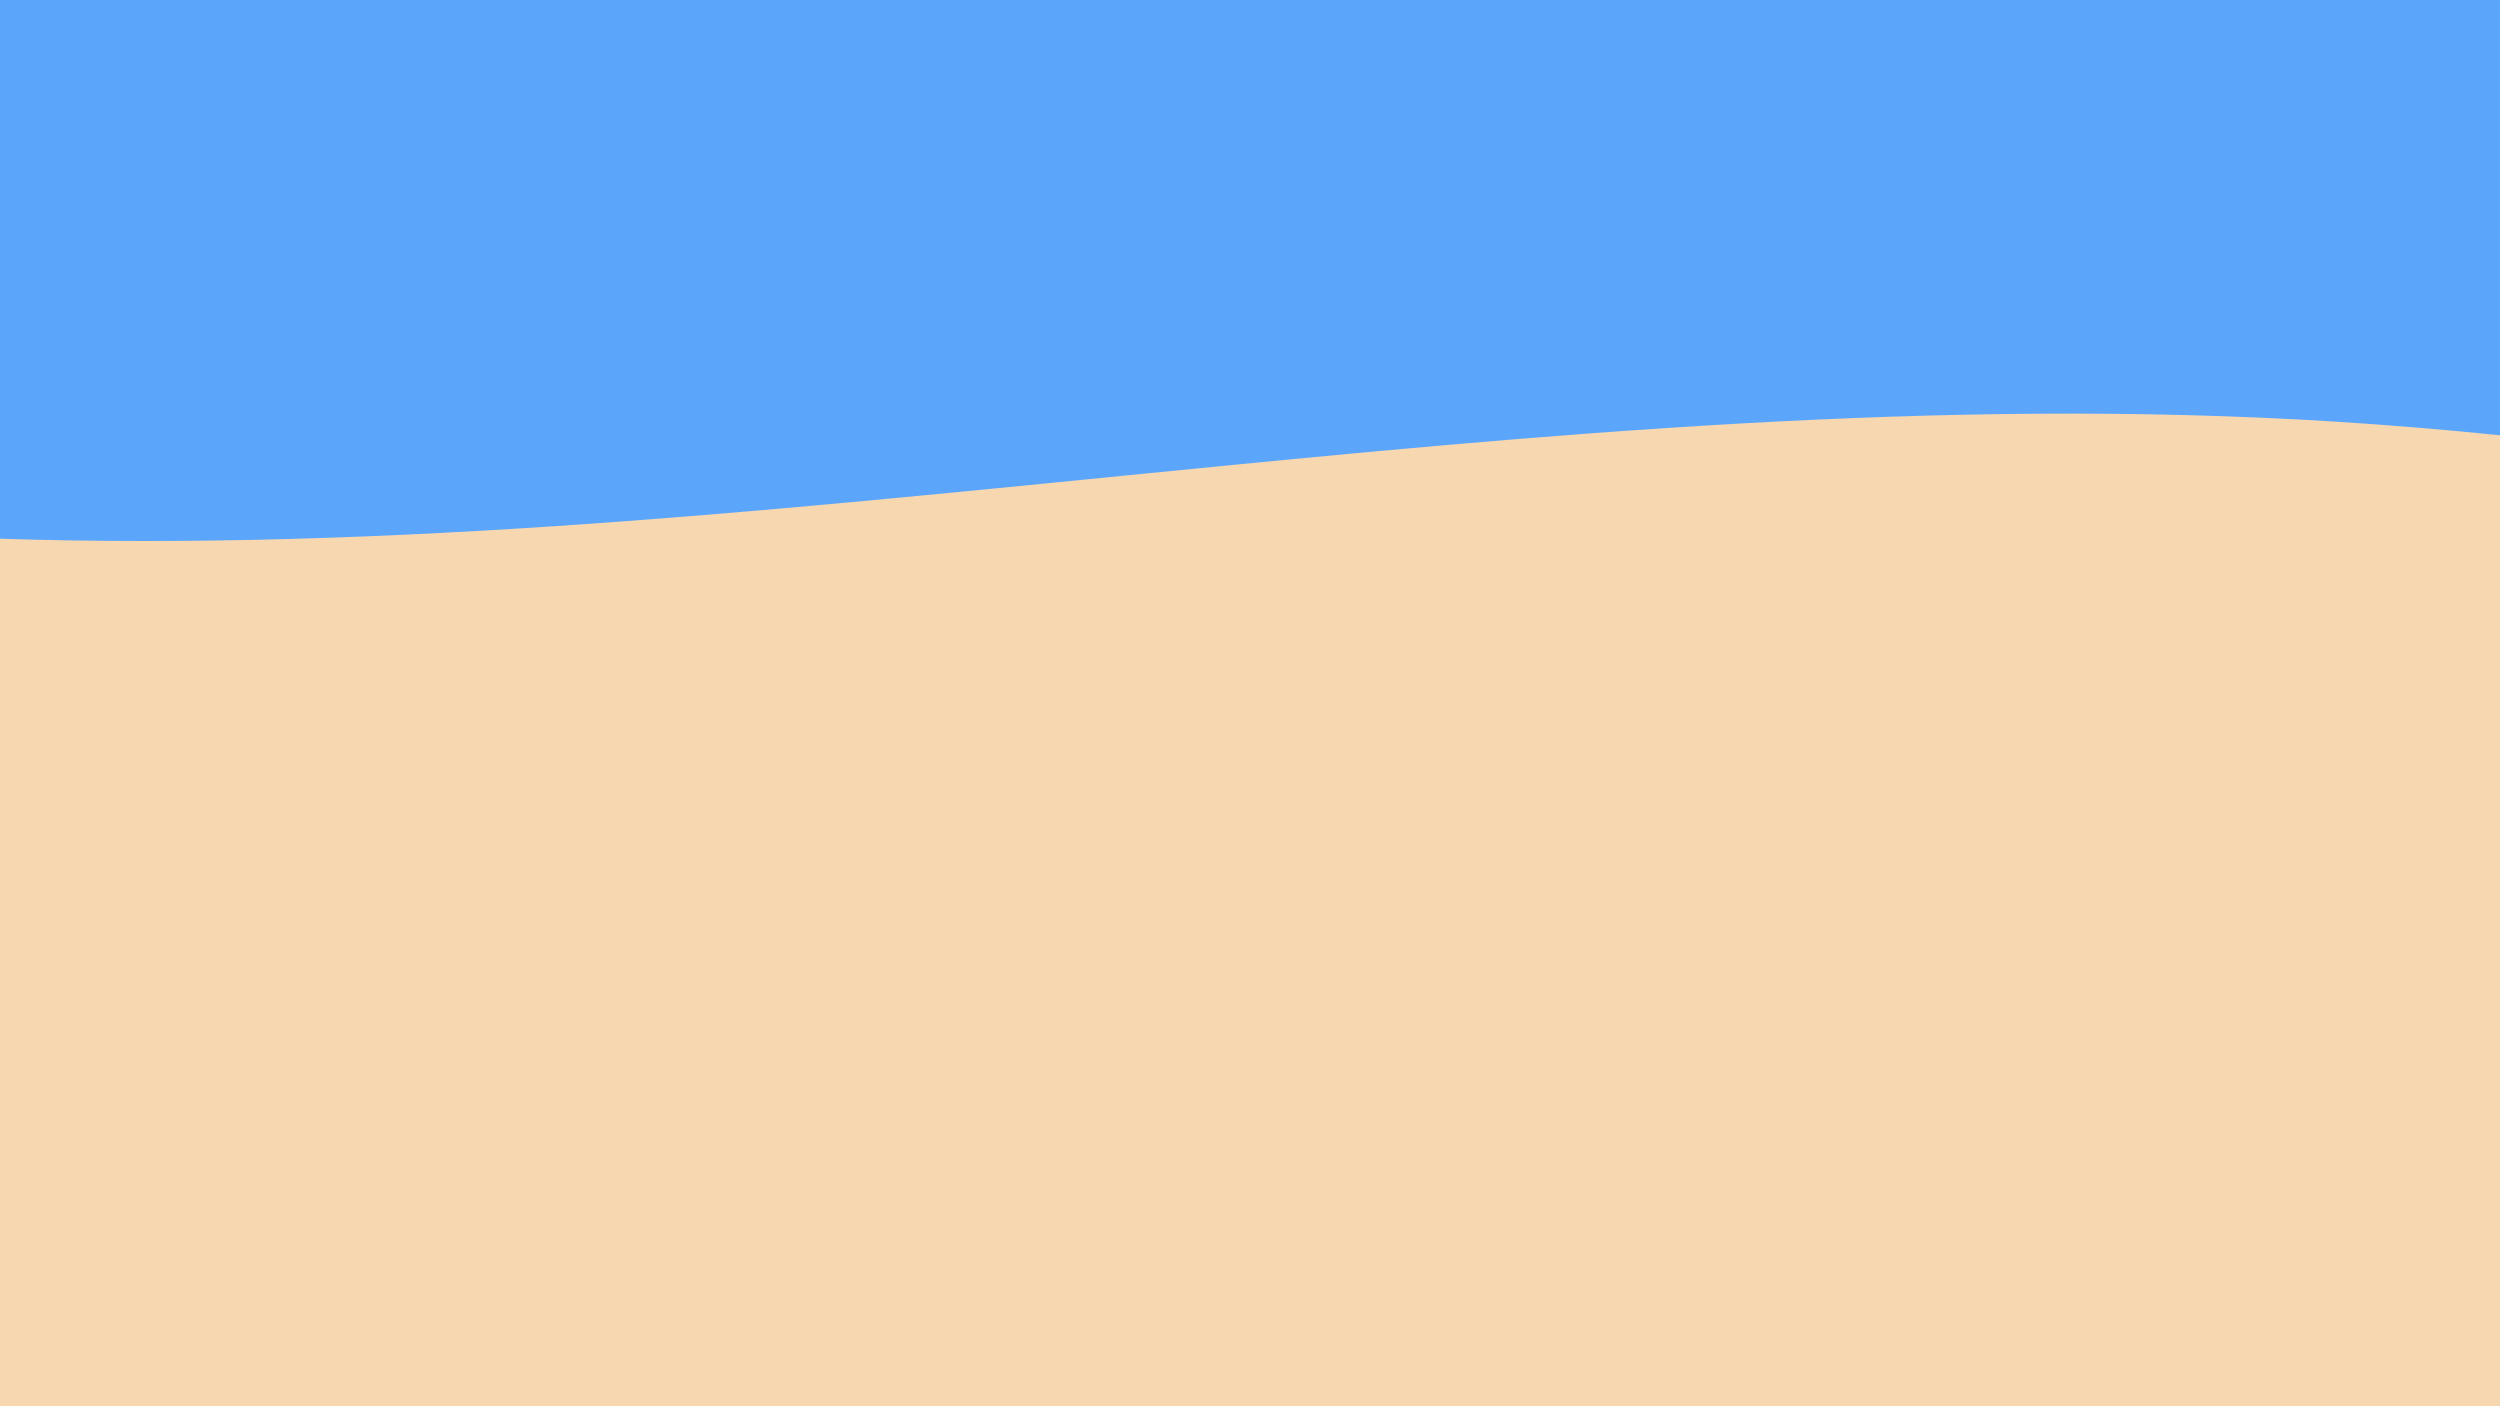
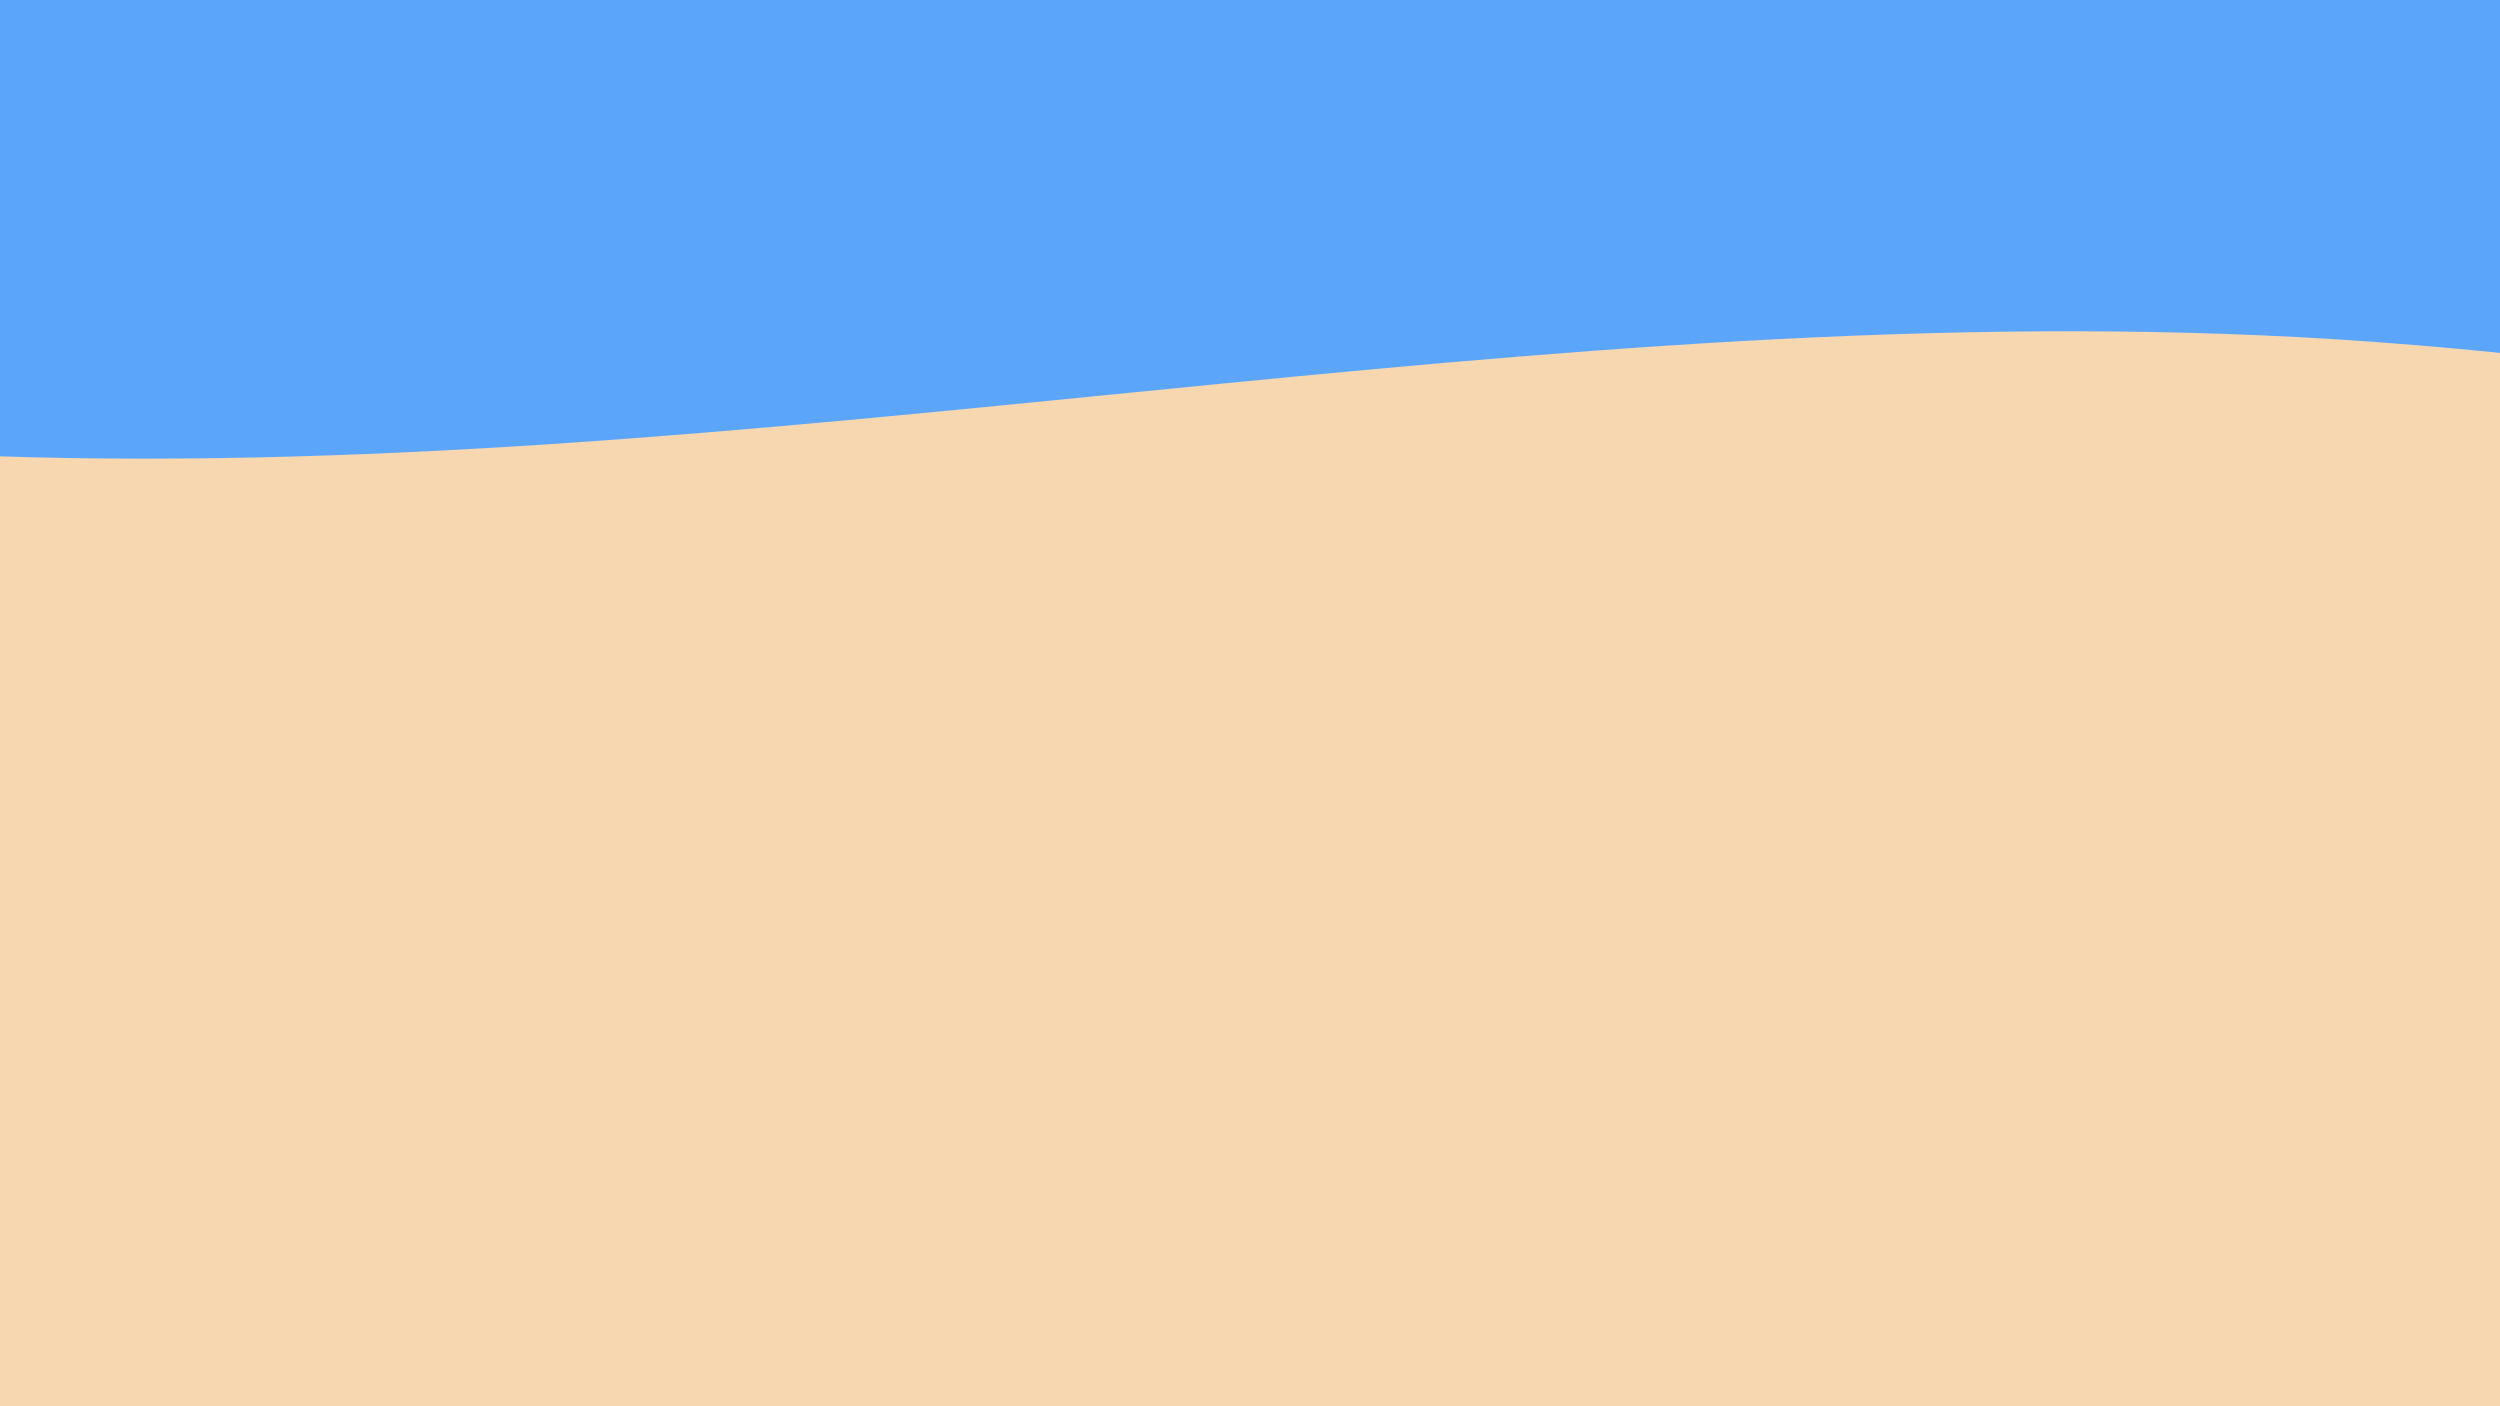
<svg xmlns="http://www.w3.org/2000/svg" version="1.1" id="Layer_1" x="0px" y="0px" viewBox="0 0 1366 768" style="enable-background:new 0 0 1366 768;" xml:space="preserve">
  <style type="text/css">
	.st0{fill:#5BA6FB;stroke:#5BA6FB;stroke-miterlimit:10;}
	.st1{fill:#F6D7B0;}
</style>
-   <rect x="-94.5" y="-24.5" class="st0" width="1790" height="1017" />
-   <path class="st1" d="M-23,293.5c433.6,18.4,866.2-90.3,1299.4-63.1c117.6,7.4,234.5,24.8,351.3,42.2l284,42.3  c8.2,1.2,16.7,2.6,23.6,7.7c15.1,11.2,17.2,35.4,15.1,55.8c-8.2,81.6-71.6,445.8-116.1,510.4c-15.2,22-31.3,44.9-53.7,56.3  c-18.7,9.5-39.8,10-60.2,10.3l-576.6,9.7c-187,3.1-374.1,6.3-561,1c-190.6-5.4-368.3,12.4-558.5-1.8c-9.1-0.7-18.8-1.7-25.8-8.3  c-8-7.7-10-20.6-11.3-32.5c-10.9-97-8.5-522.4-1.8-619.9" />
+   <rect x="-94.5" y="-69.5" class="st0" width="1790" height="1017" />
+   <path class="st1" d="M-23,248.5c433.6,18.4,866.2-90.3,1299.4-63.1c117.6,7.4,234.5,24.8,351.3,42.2l284,42.3  c8.2,1.2,16.7,2.6,23.6,7.7c15.1,11.2,17.2,35.4,15.1,55.8c-8.2,81.6-71.6,445.8-116.1,510.4c-15.2,22-31.3,44.9-53.7,56.3  c-18.7,9.5-39.8,10-60.2,10.3l-576.6,9.7c-187,3.1-374.1,6.3-561,1c-190.6-5.4-368.3,12.4-558.5-1.8c-9.1-0.7-18.8-1.7-25.8-8.3  c-8-7.7-10-20.6-11.3-32.5c-10.9-97-8.5-522.4-1.8-619.9" />
</svg>
